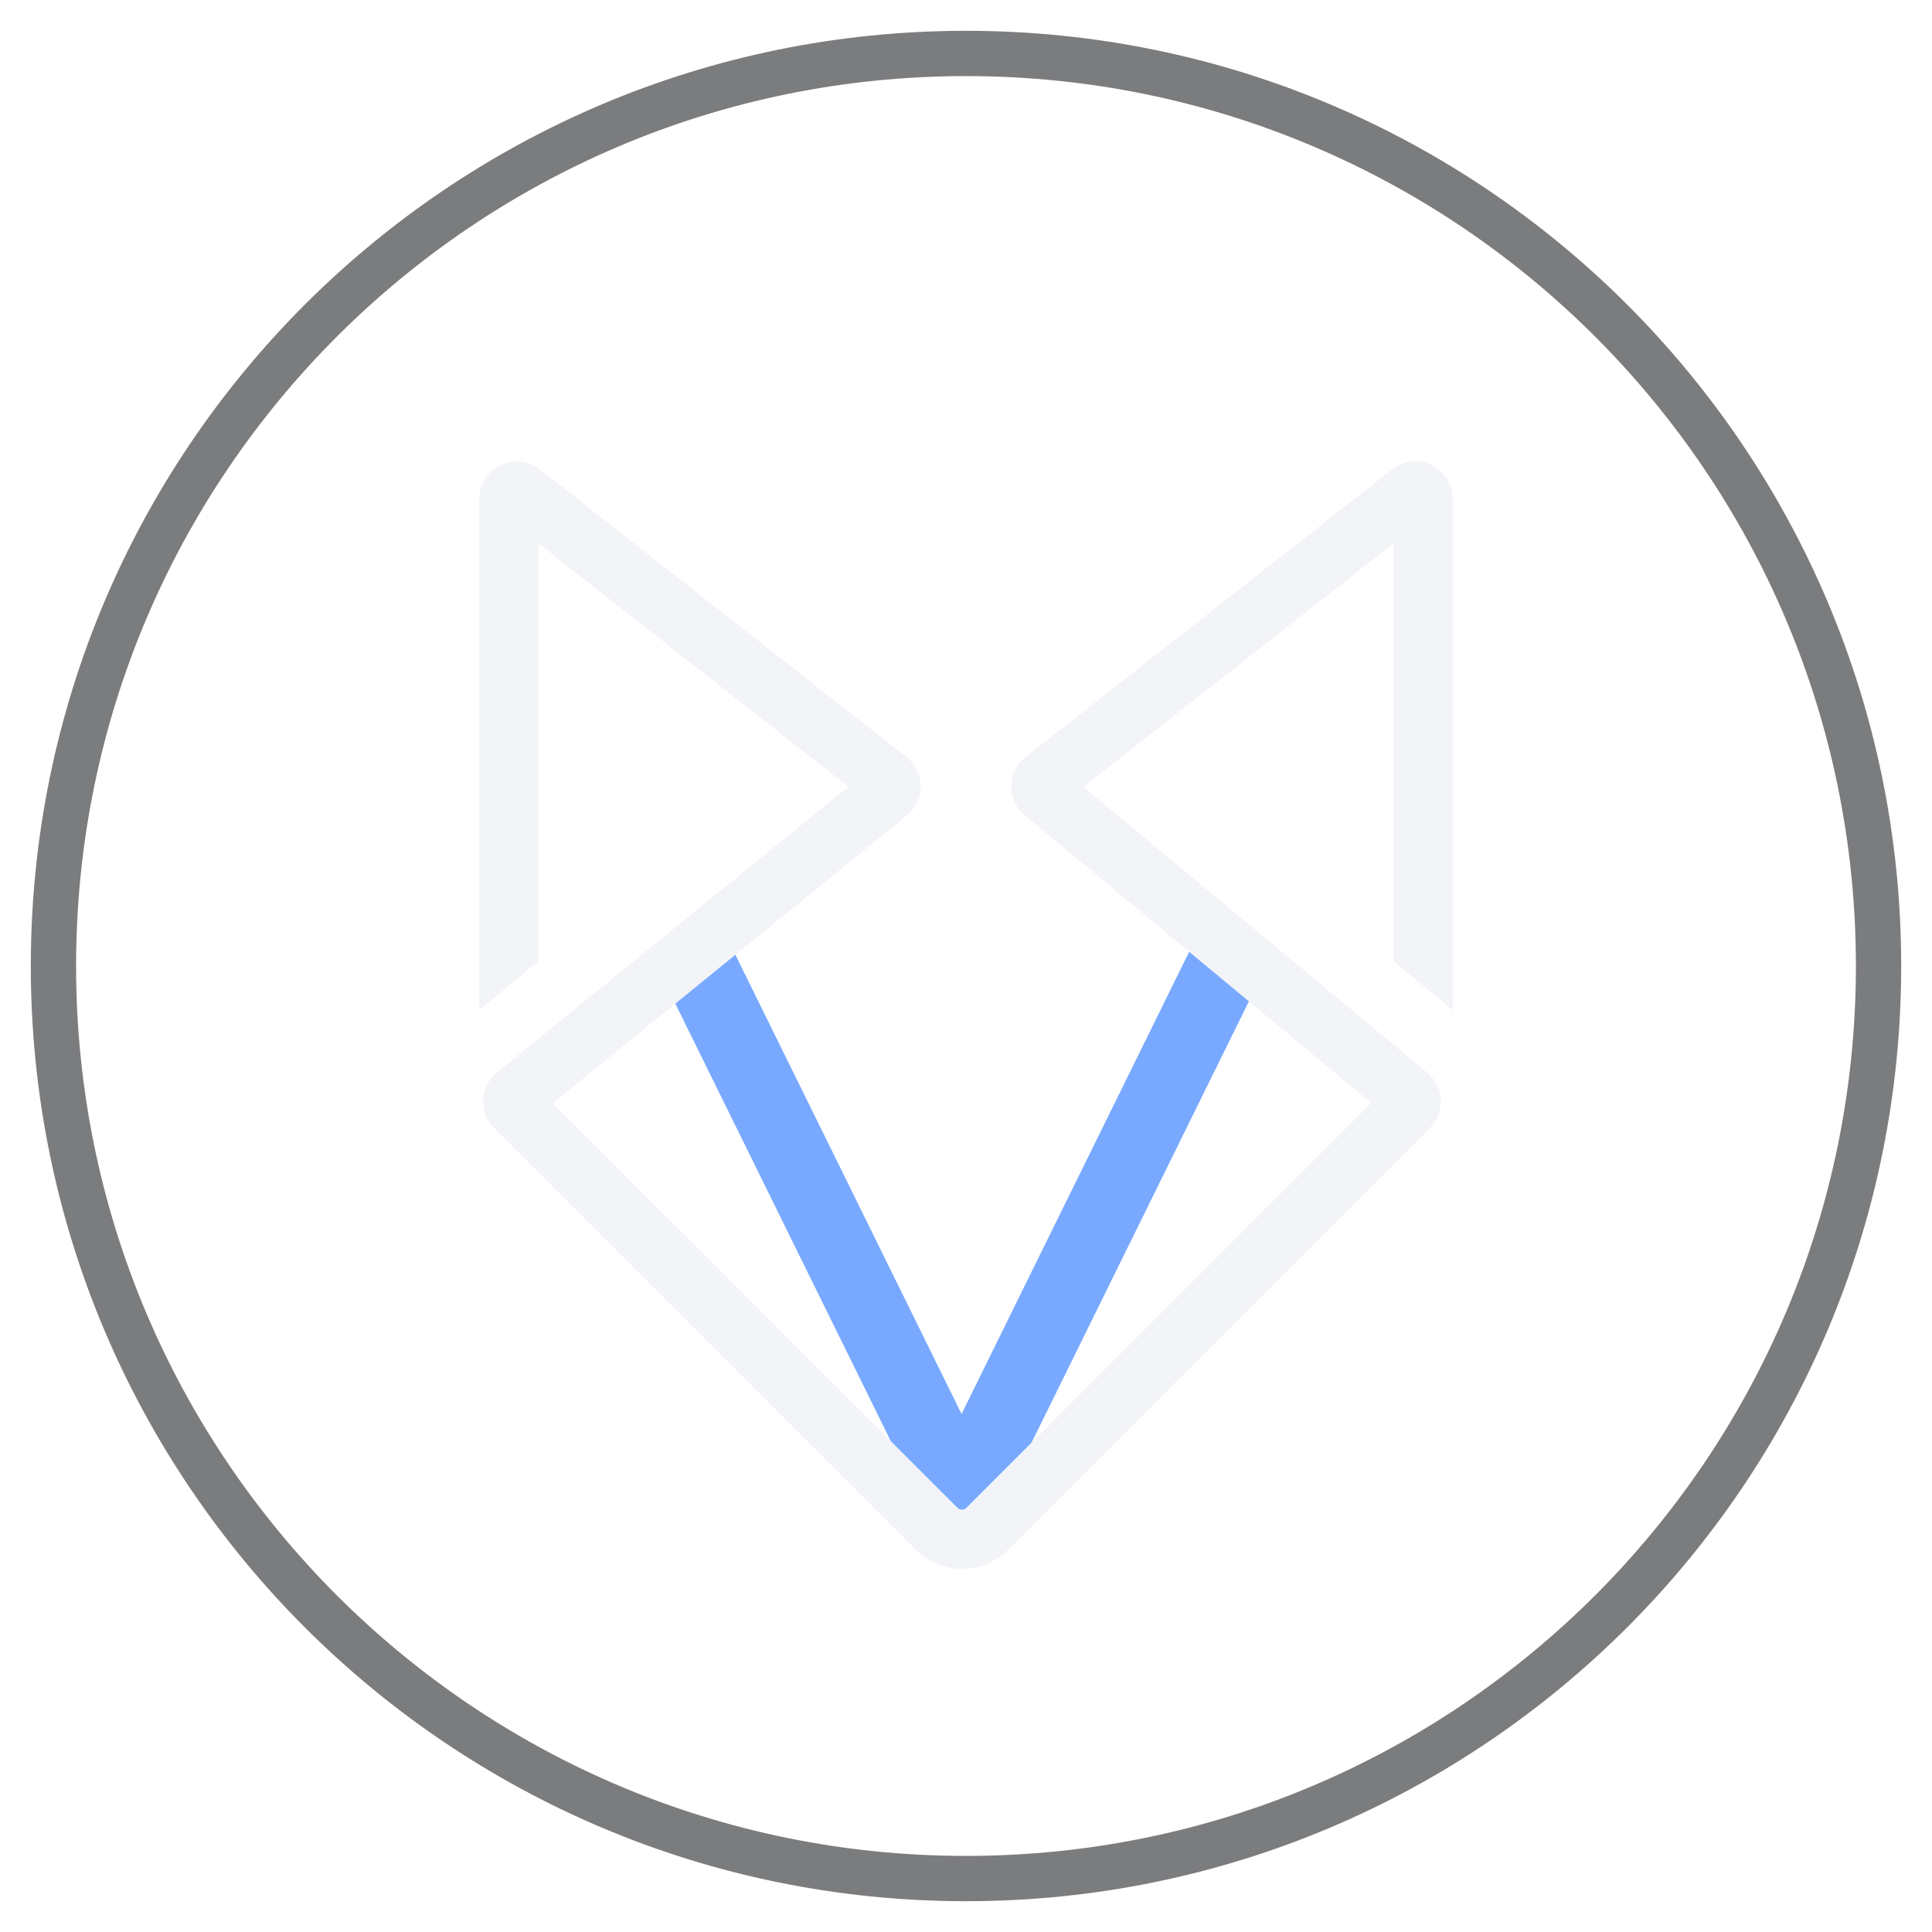
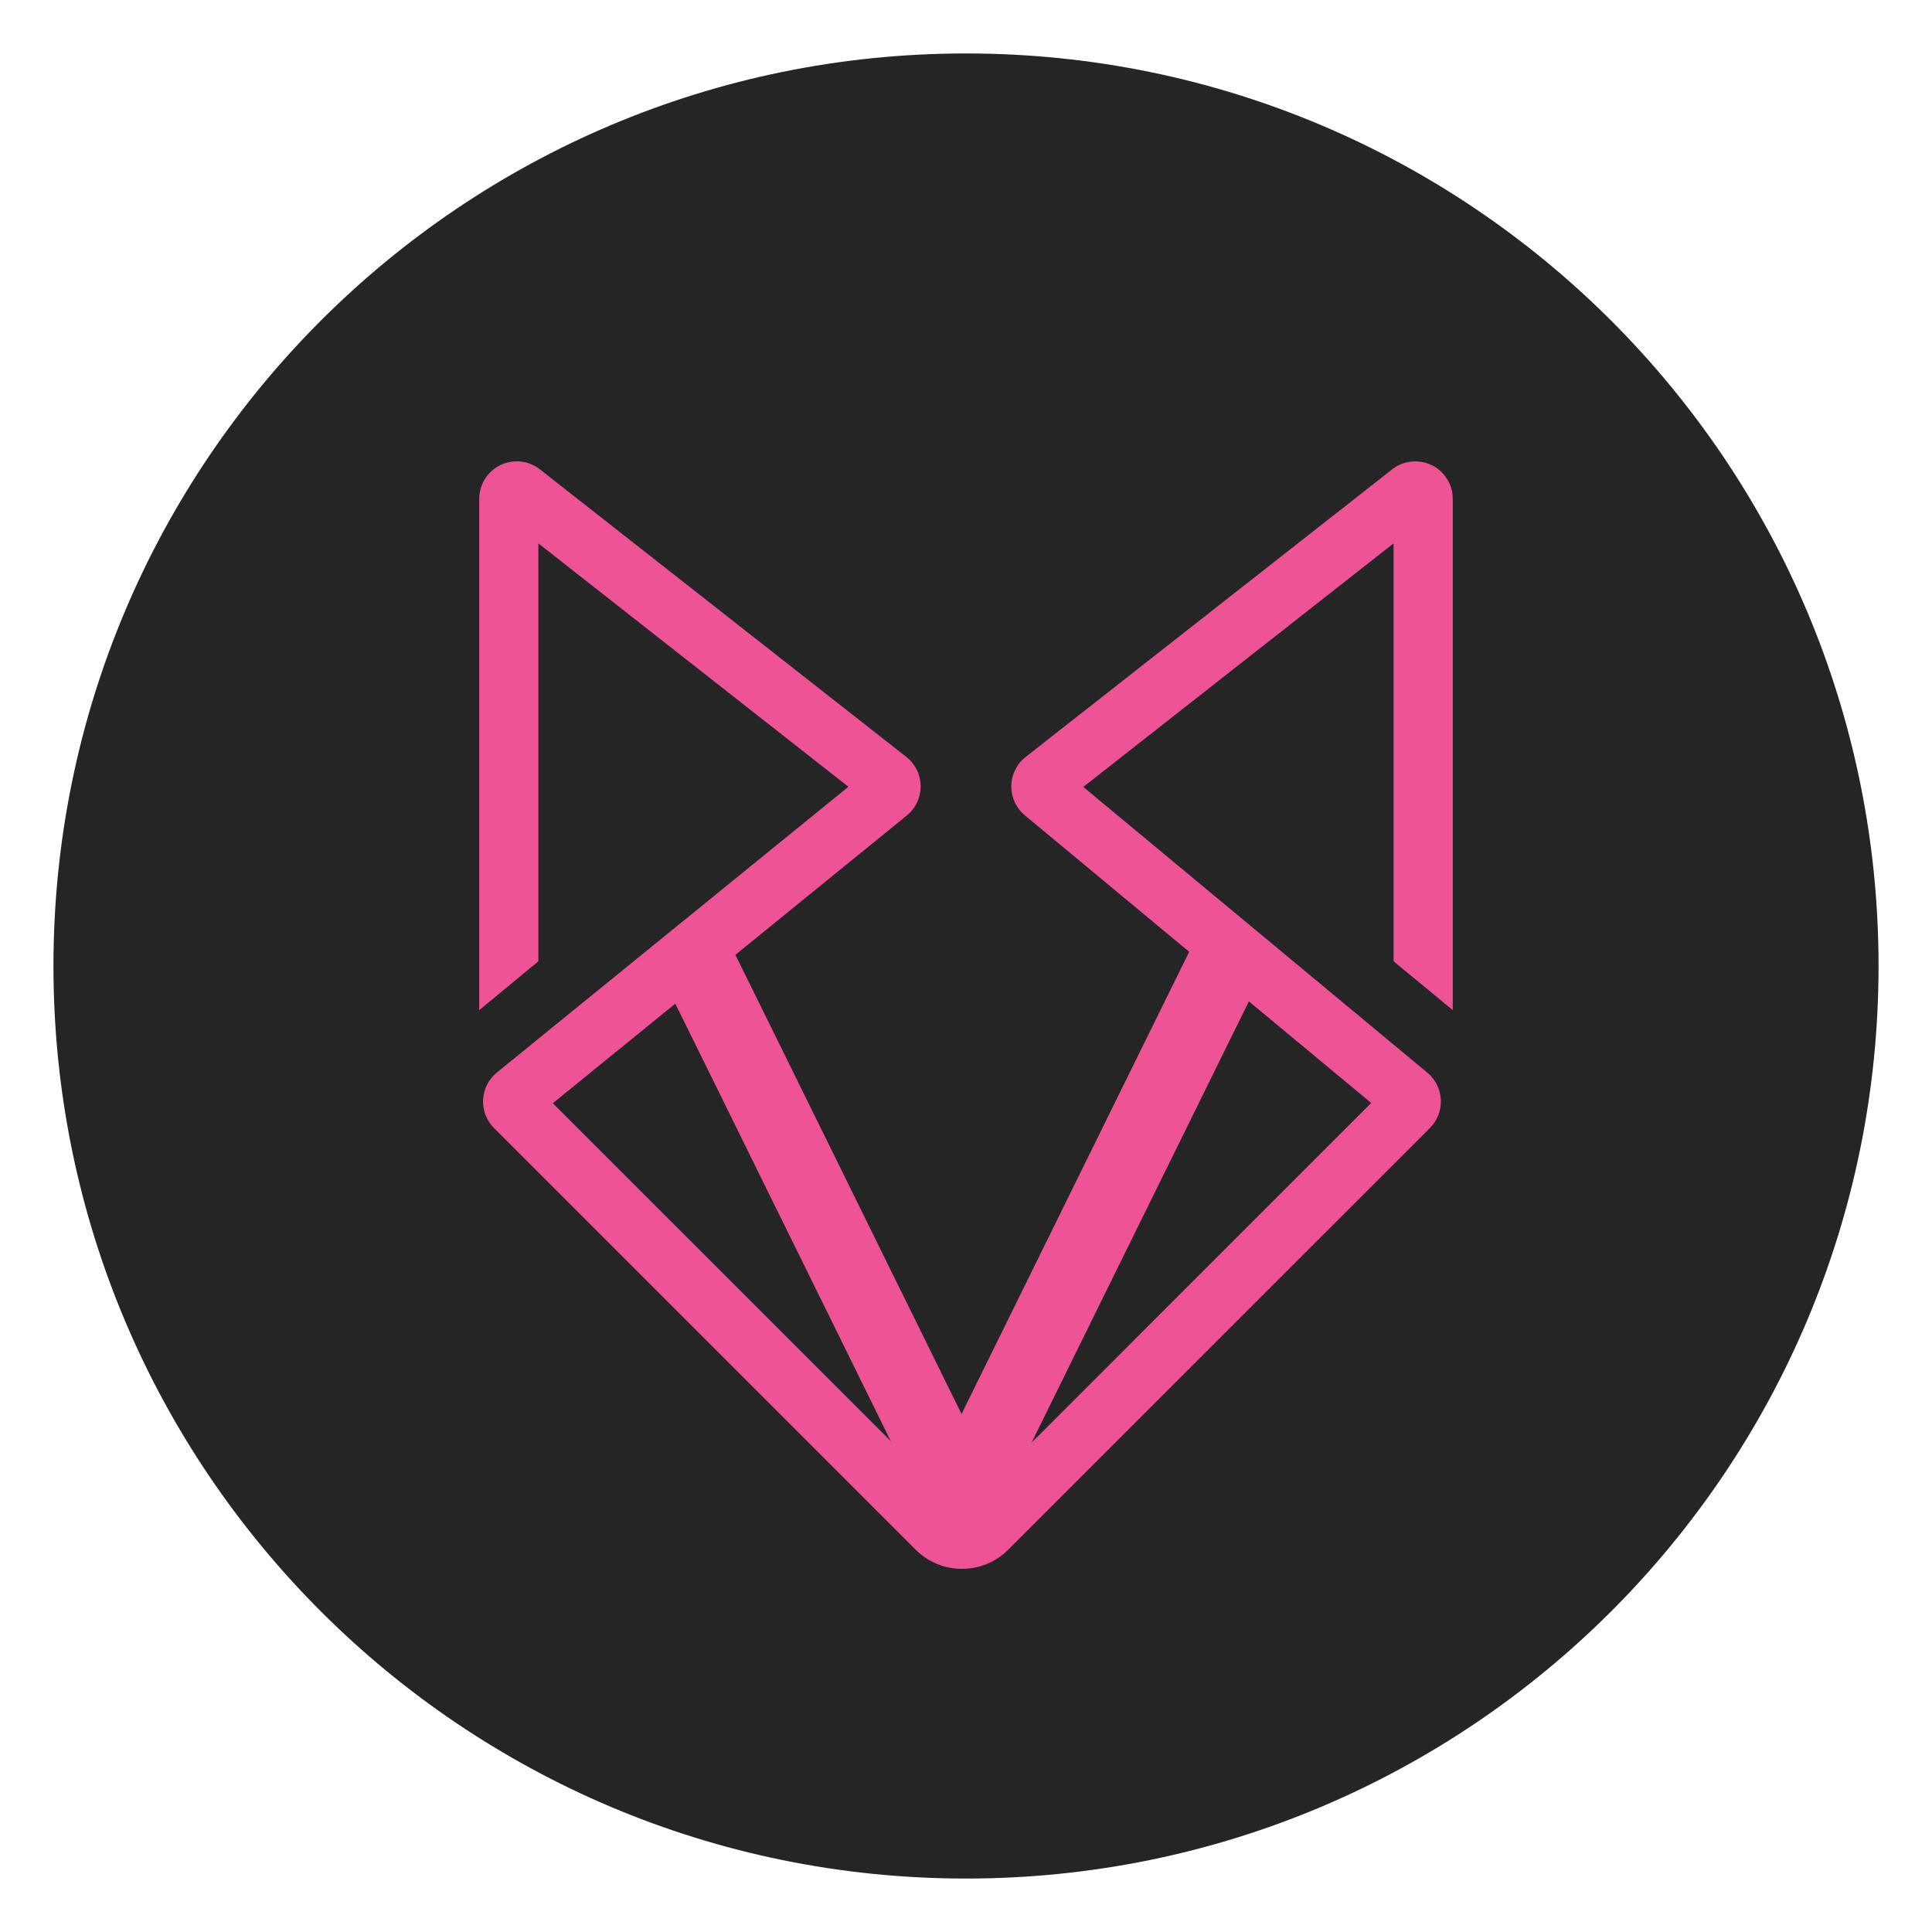
<svg xmlns="http://www.w3.org/2000/svg" viewBox="0 0 1024 1024" width="220" height="220">
-   <circle cx="512" cy="512" r="483.67" fill="none" stroke="#7b7c7e" stroke-width="24" />
-   <path d="M651.58,506.51l-135.44,275a7.23,7.23,0,0,1-13,0l-135.44-275" fill="none" stroke="#78a9ff" stroke-width="40" stroke-miterlimit="10" />
-   <path fill="#f2f4f8" d="M509.84,831.51a34.52,34.52,0,0,1-24.56-10.17L261.85,597.9a19.86,19.86,0,0,1,1.52-29.47L449.66,417,285.34,288v221.5L254,535.4v-271a19.87,19.87,0,0,1,32.14-15.64L480.35,401.17a19.87,19.87,0,0,1,.27,31.06L293,584.73,507.47,799.16a3.37,3.37,0,0,0,4.75,0L726.77,584.6,543.17,432.13a19.88,19.88,0,0,1,.43-30.92L737.89,248.75A19.87,19.87,0,0,1,770,264.39v271l-31.37-25.88V288L574.17,417.09,756.52,568.53a19.89,19.89,0,0,1,1.36,29.34L534.4,821.34A34.5,34.5,0,0,1,509.84,831.51Z" />
+   <circle cx="512" cy="512" r="483.67" fill="#252525" />
+   <path d="M651.58,506.51l-135.44,275a7.23,7.23,0,0,1-13,0l-135.44-275" fill="none" stroke="#ee5396" stroke-width="40" stroke-miterlimit="10" />
+   <path fill="#ee5396" d="M509.84,831.51a34.52,34.52,0,0,1-24.56-10.17L261.85,597.9a19.86,19.86,0,0,1,1.52-29.47L449.66,417,285.34,288v221.5L254,535.4v-271a19.87,19.87,0,0,1,32.14-15.64L480.35,401.17a19.87,19.87,0,0,1,.27,31.06L293,584.73,507.47,799.16a3.37,3.37,0,0,0,4.75,0L726.77,584.6,543.17,432.13a19.88,19.88,0,0,1,.43-30.92L737.89,248.75A19.87,19.87,0,0,1,770,264.39v271l-31.37-25.88V288L574.17,417.09,756.52,568.53a19.89,19.89,0,0,1,1.36,29.34L534.4,821.34A34.5,34.5,0,0,1,509.84,831.51Z" />
</svg>
